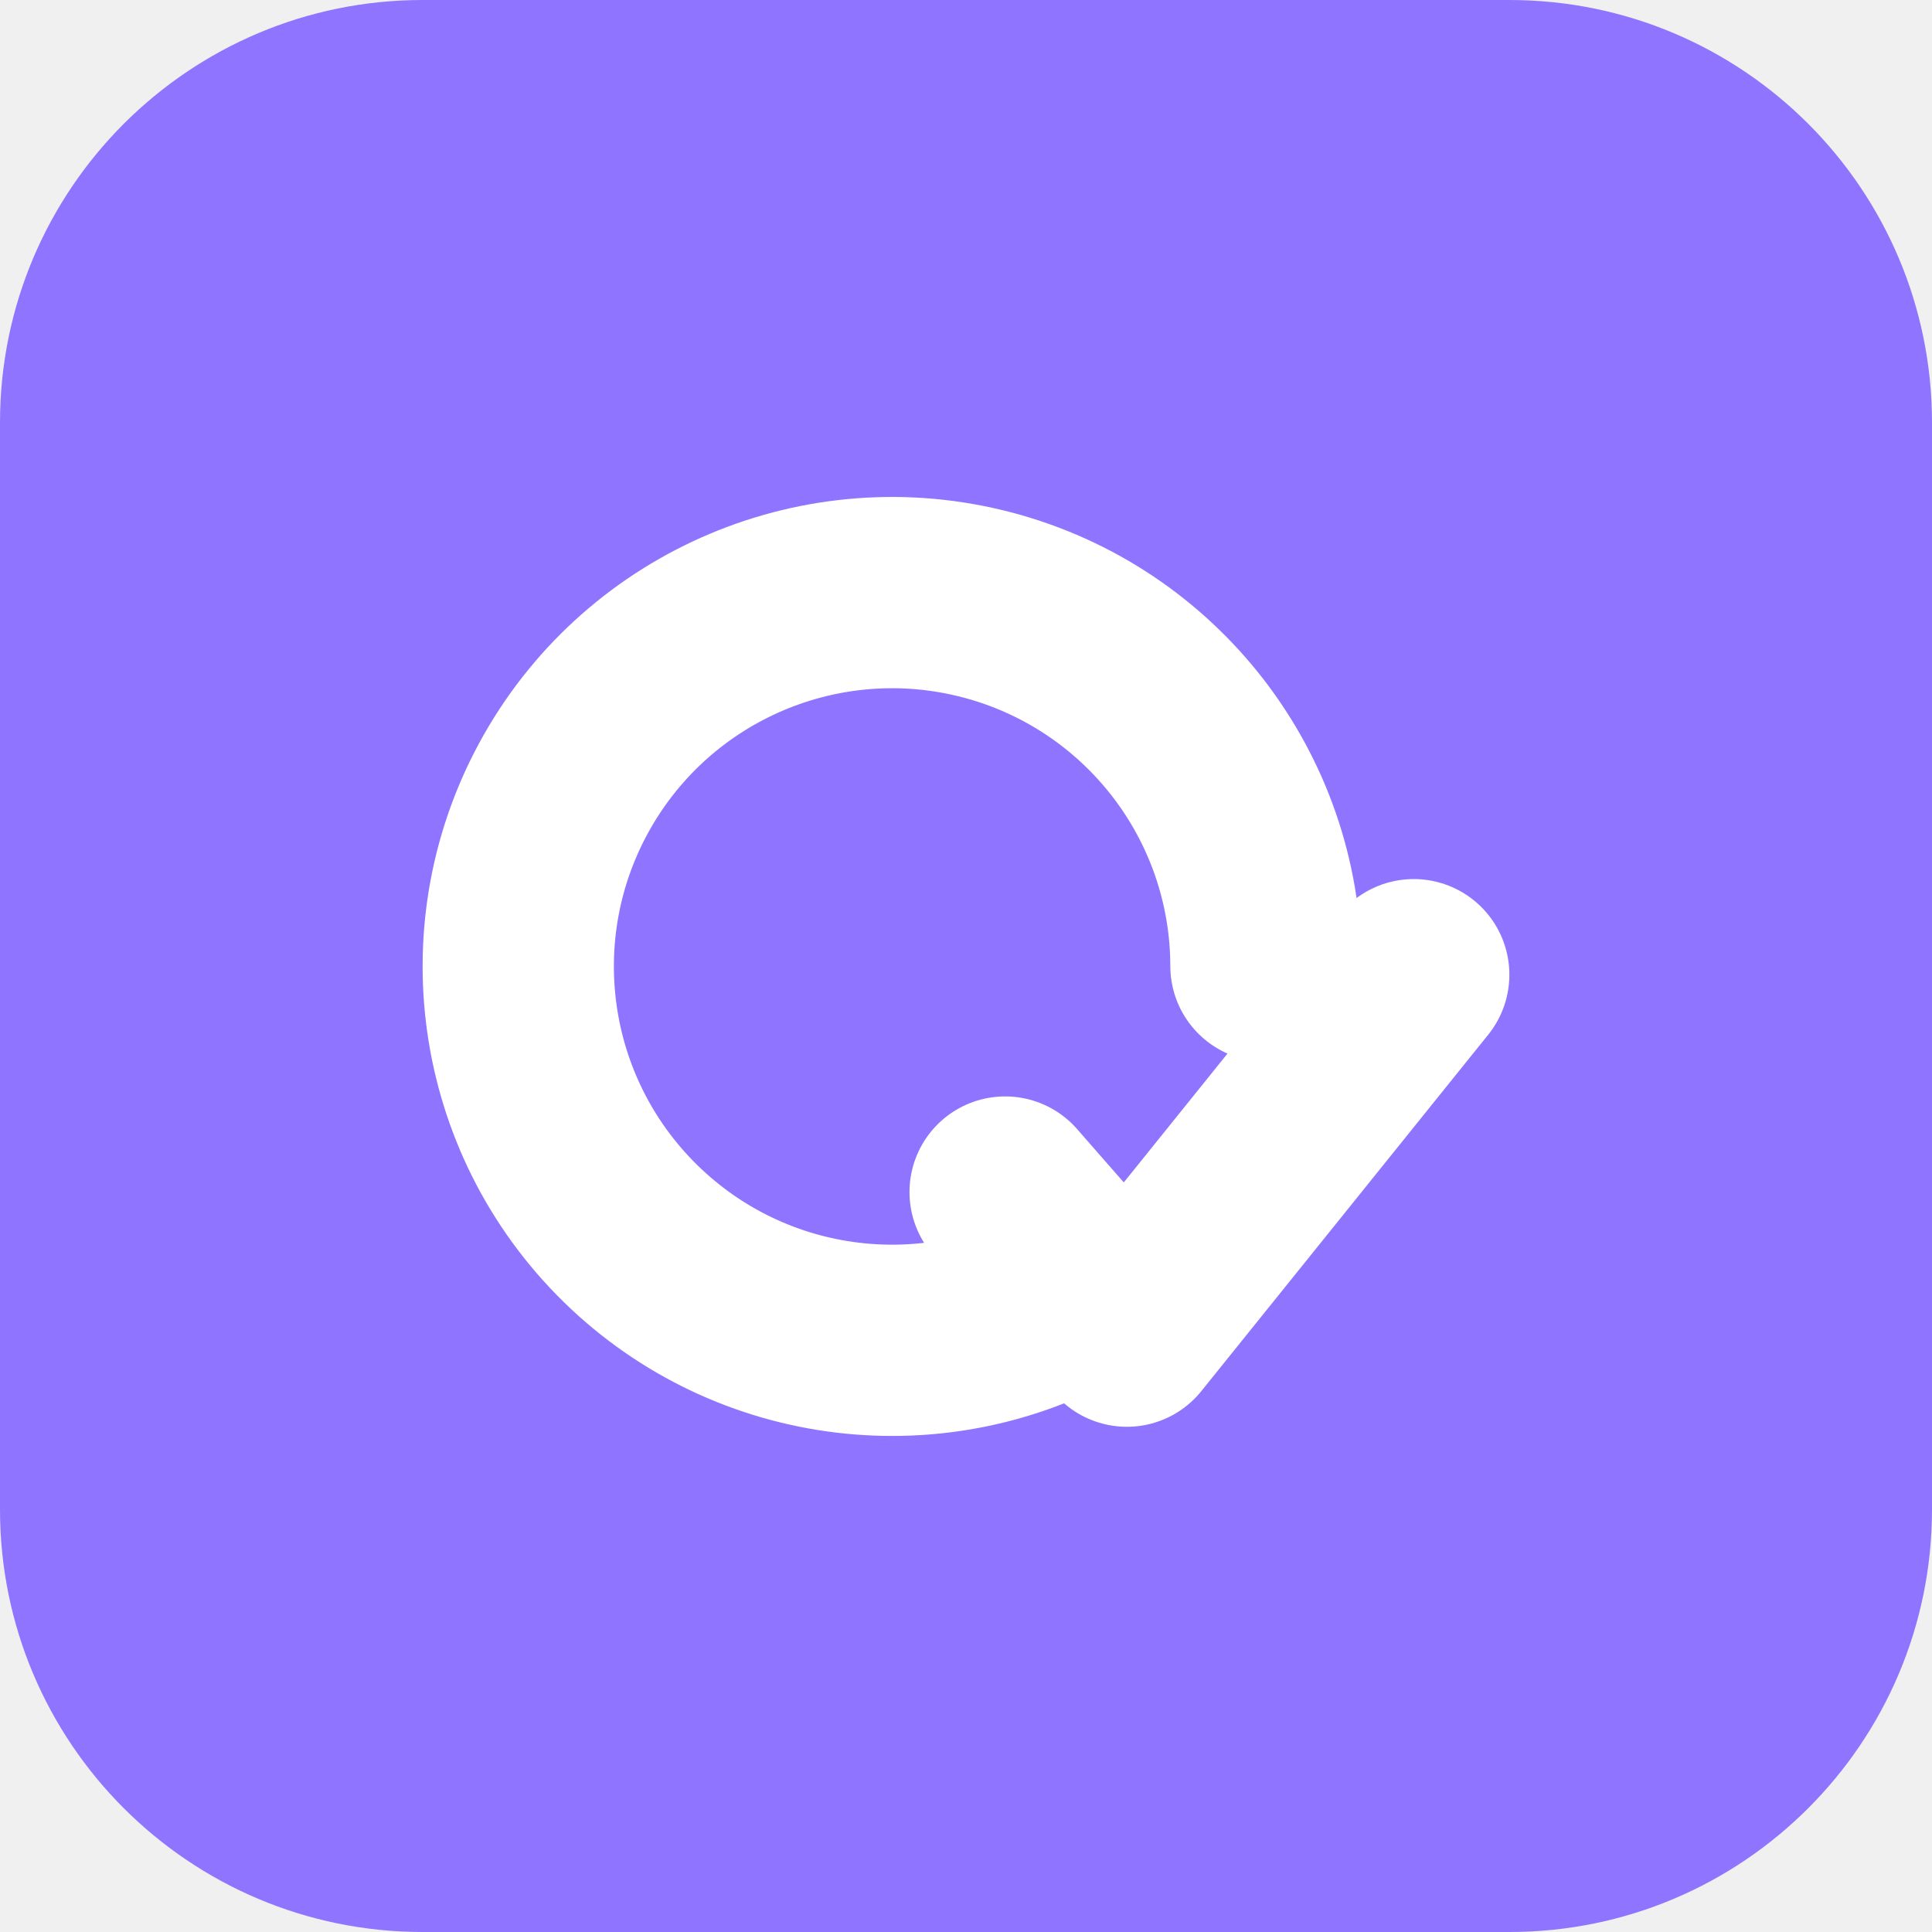
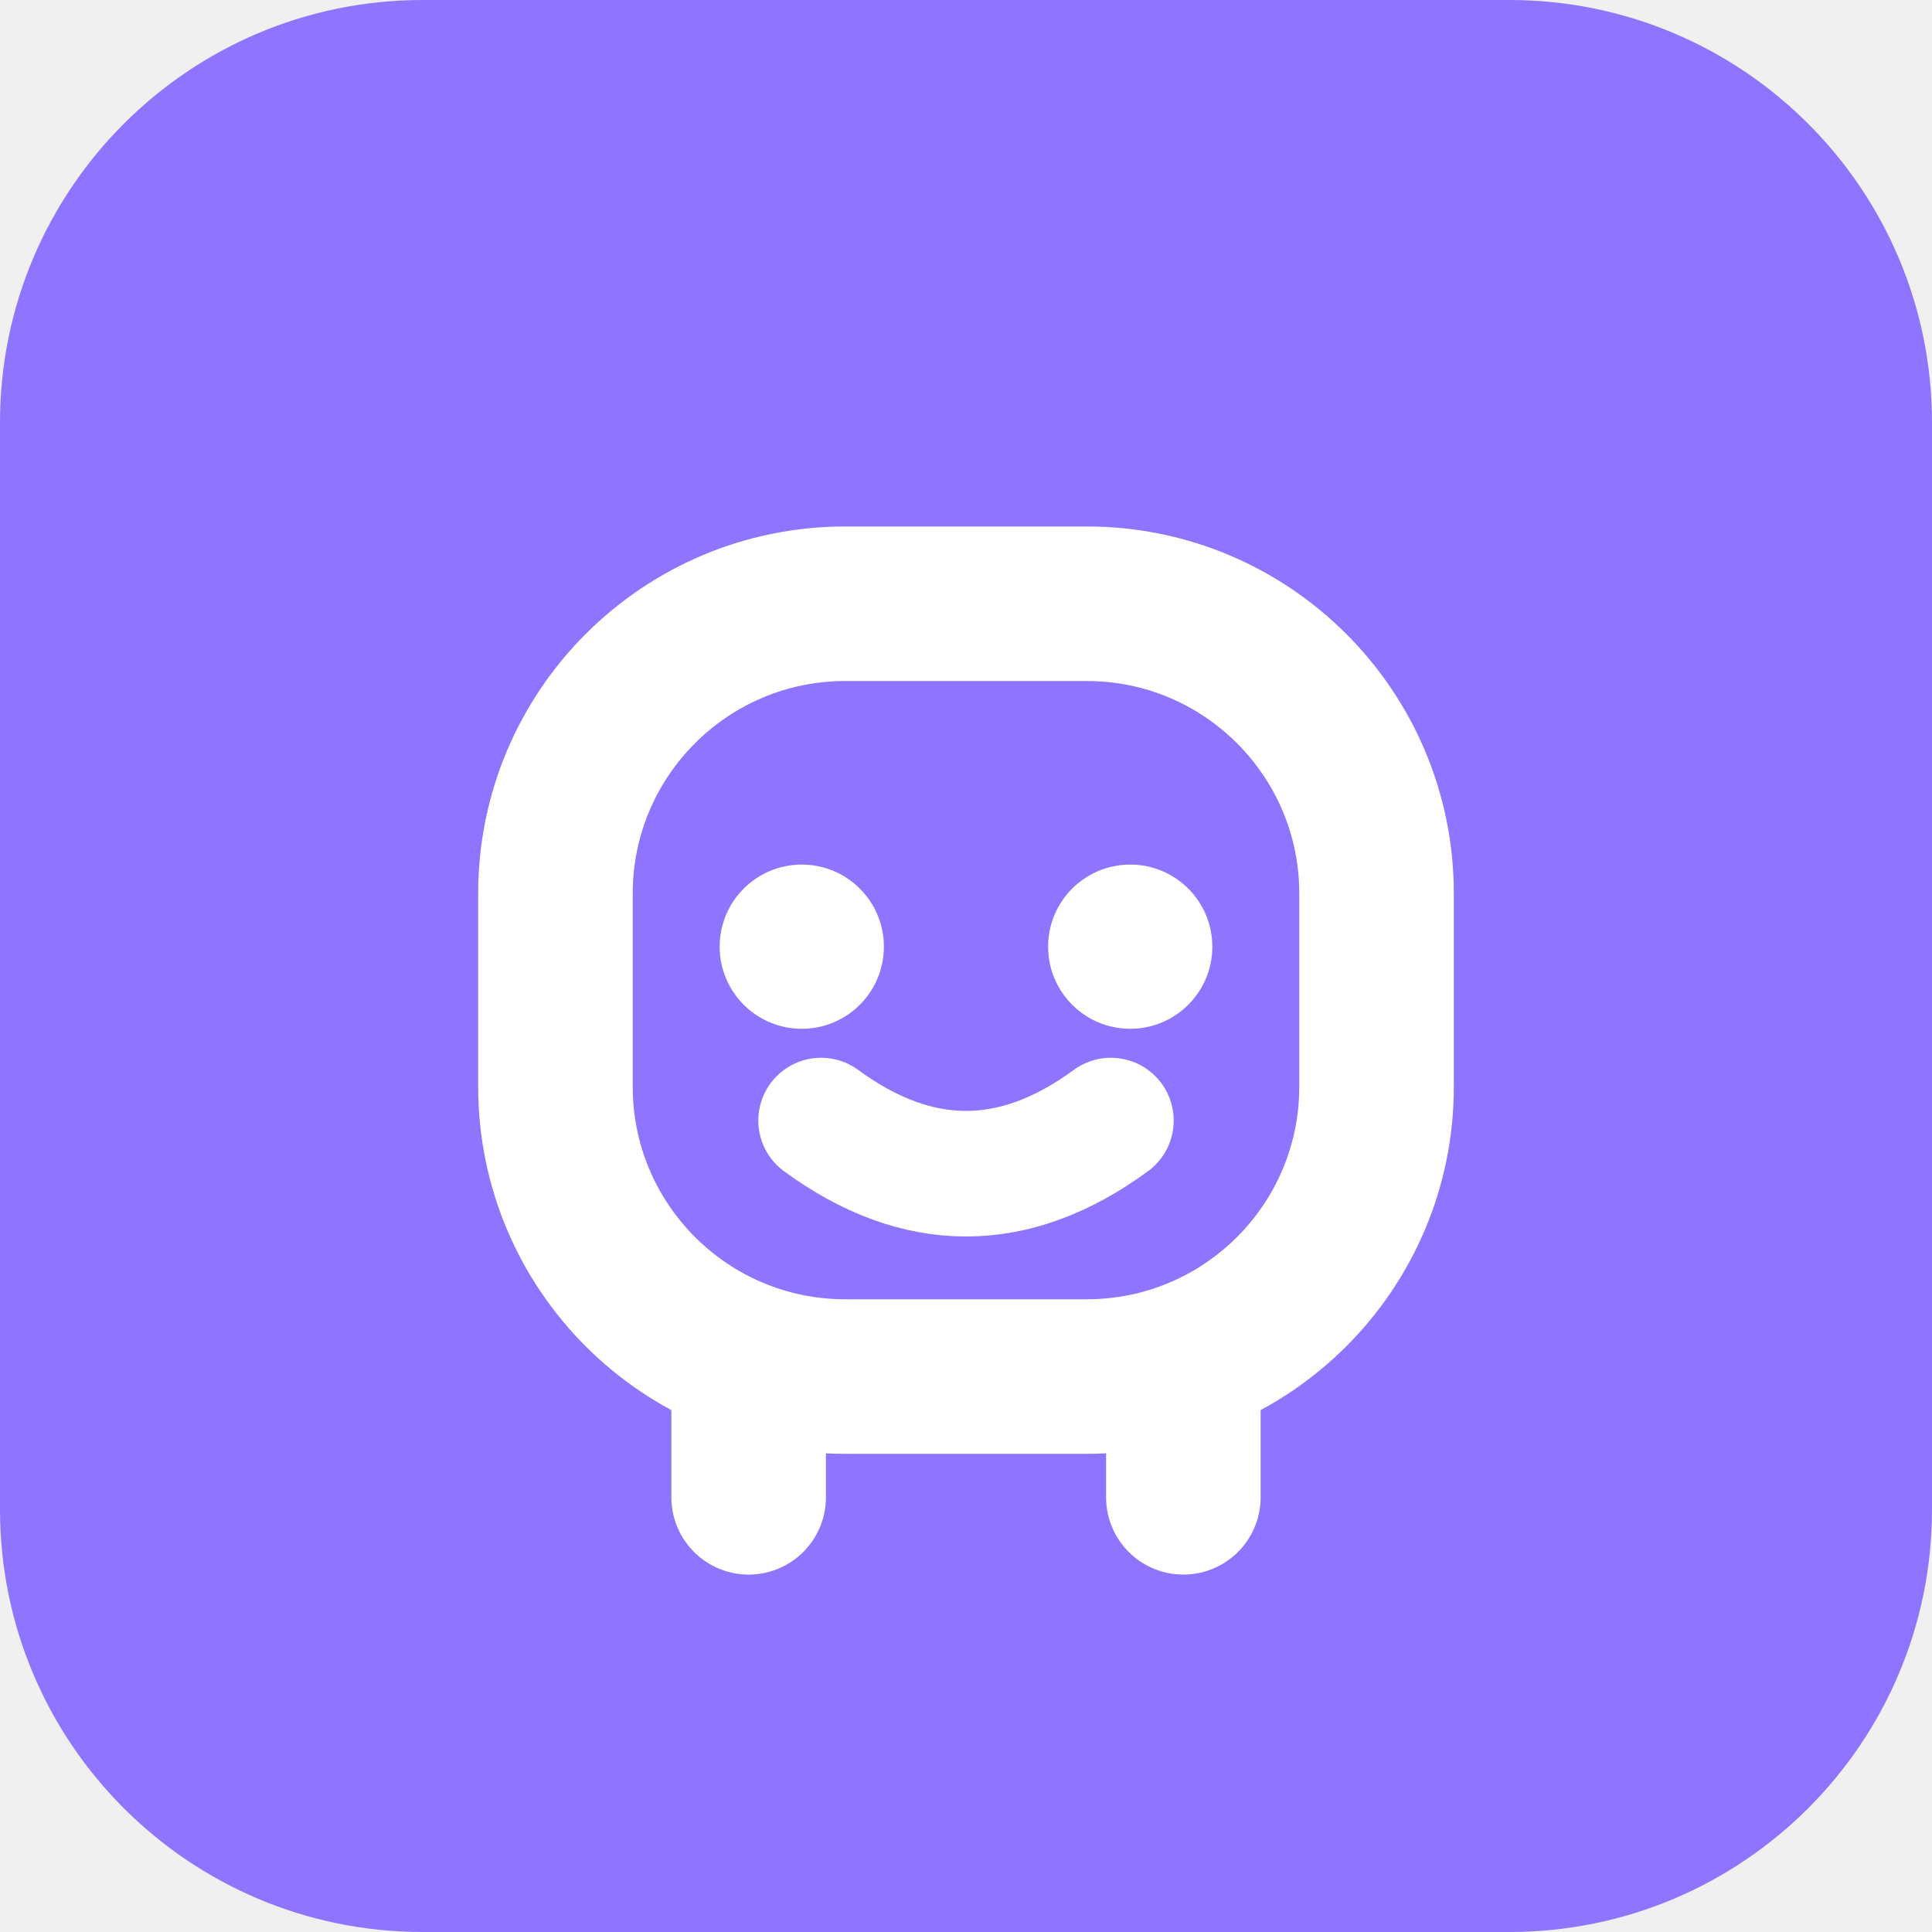
<svg xmlns="http://www.w3.org/2000/svg" viewBox="0 0 32 32">
  <rect width="32" height="32" rx="7" fill="#8f74ff" />
-   <g transform="translate(16 16) scale(0.72) translate(-16 -16) translate(-1.7 0.8)" fill="none" stroke="#fff" stroke-width="4.4" stroke-linecap="round" stroke-linejoin="round">
-     <path d="M20.4 22.6A8.6 8.6 0 1 1 24.6 15.2" />
-     <path d="M18.6 20.4 21.4 23.6 28 15.4" />
+   <g transform="translate(16 16) scale(0.8) translate(-16 -16)" fill="none" stroke="#fff" stroke-width="3.2" stroke-linecap="round">
+     <rect x="7.5" y="8.5" width="17" height="16" rx="6" />
+     <path d="M11.5 24.5 L11.5 27" />
+     <path d="M20.5 24.5 L20.5 27" />
+     <circle cx="12.6" cy="15.6" r="1.7" fill="#fff" stroke="none" />
+     <circle cx="19.4" cy="15.6" r="1.7" fill="#fff" stroke="none" />
+     <path d="M13 19.2 Q16 21.4 19 19.2" stroke-width="2.6" />
  </g>
</svg>
